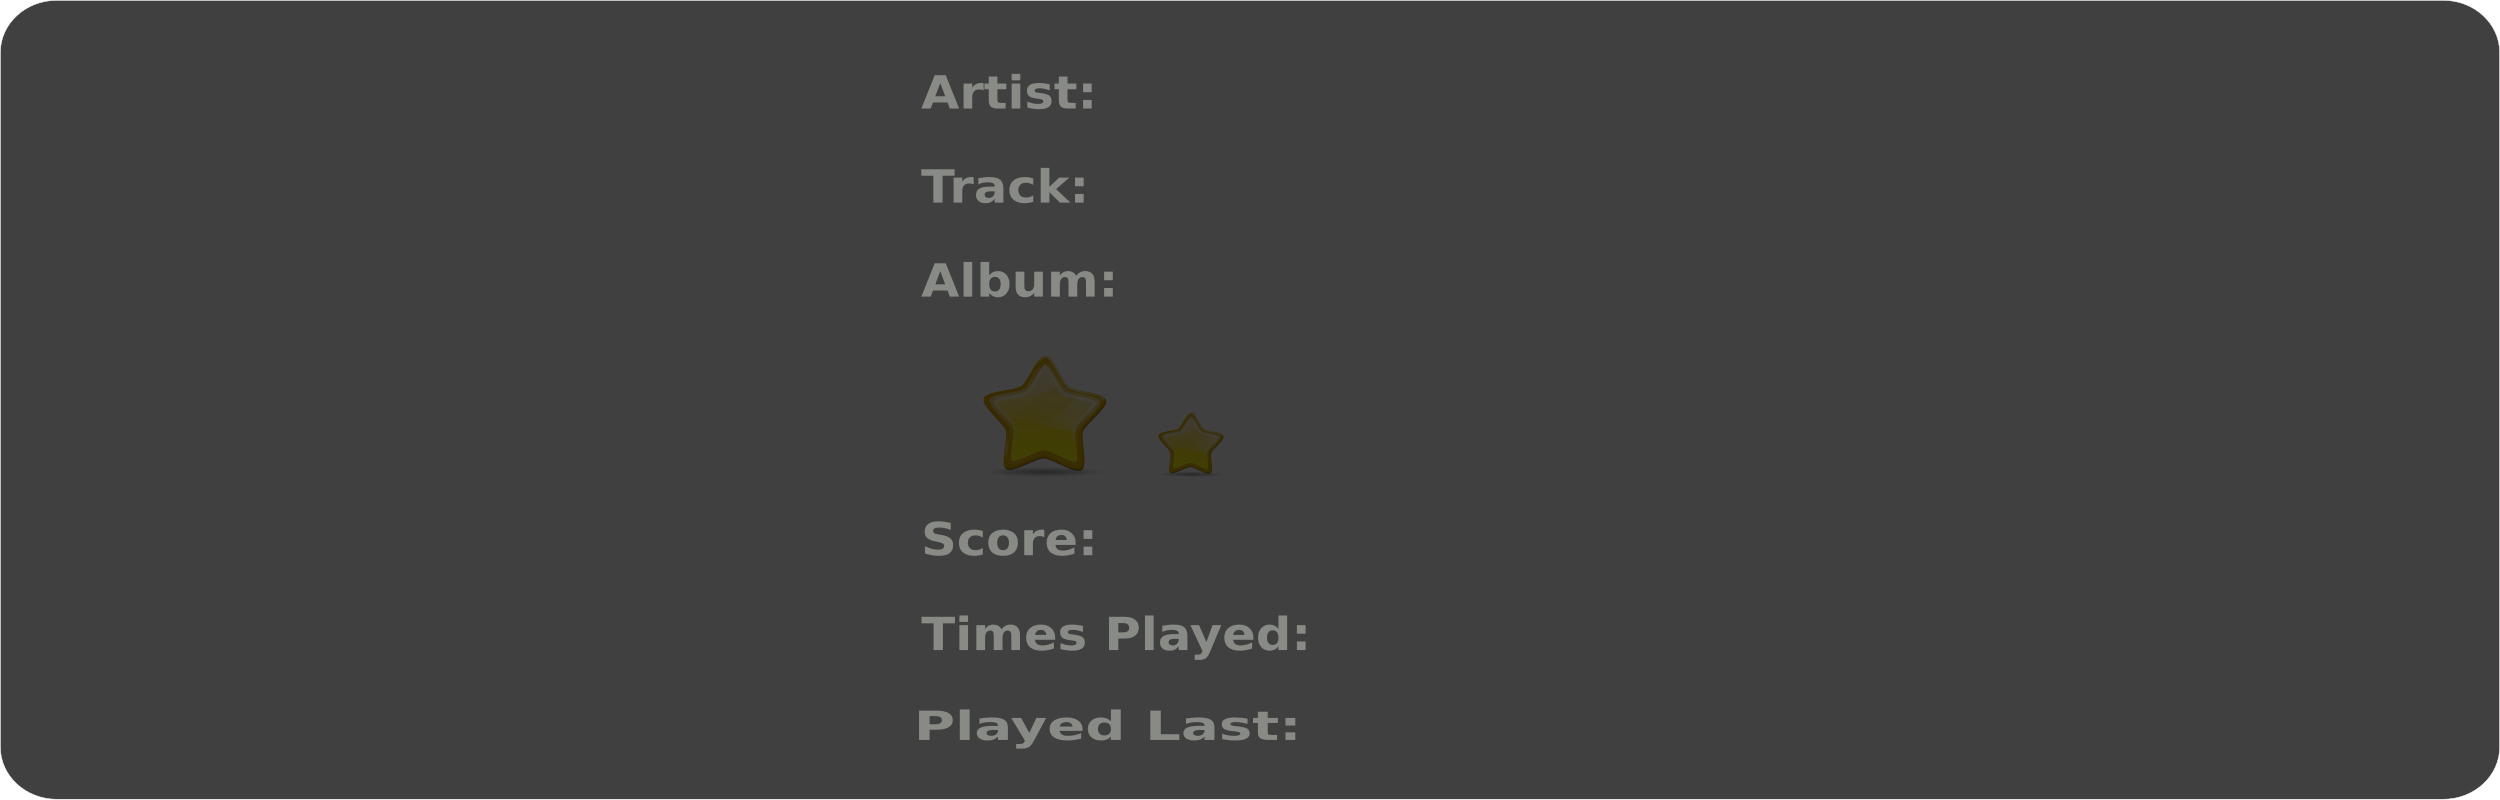
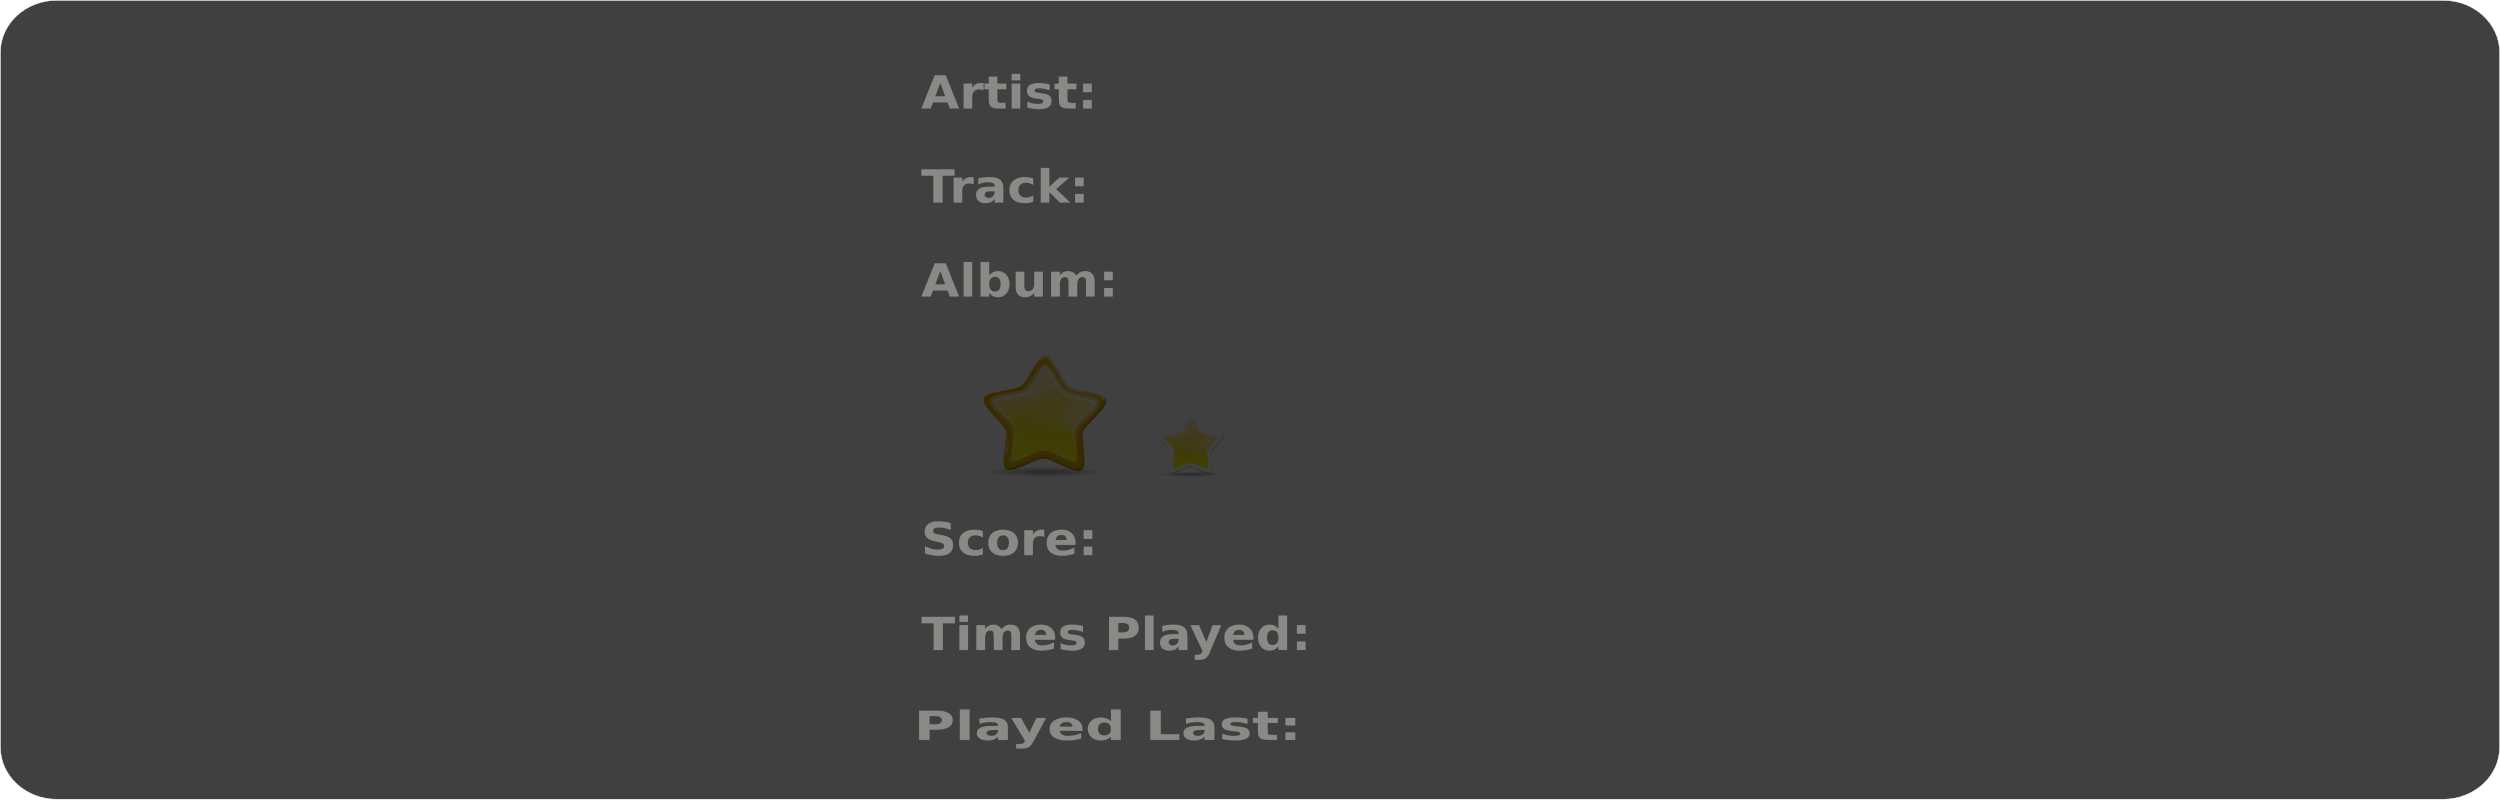
<svg xmlns="http://www.w3.org/2000/svg" xmlns:xlink="http://www.w3.org/1999/xlink" version="1.0" width="506.502" height="161.997" id="svg2581">
  <defs id="defs2583">
    <linearGradient x1="133.571" y1="417.005" x2="137.143" y2="558.434" id="linearGradient14887" xlink:href="#linearGradient9189" gradientUnits="userSpaceOnUse" gradientTransform="matrix(0.9000481,0,0,0.8943323,6.133541,-343.6477)" />
    <radialGradient cx="63.912" cy="115.709" r="63.912" fx="63.975" fy="116.885" id="radialGradient3743" xlink:href="#linearGradient3291" gradientUnits="userSpaceOnUse" gradientTransform="matrix(1,0,0,0.197802,0,92.82166)" />
    <radialGradient cx="23.19" cy="59.379" r="2.108" fx="22.471" fy="59.355" id="radialGradient3716" xlink:href="#linearGradient12948" gradientUnits="userSpaceOnUse" gradientTransform="matrix(1,0,0,0.941176,0,3.492906)" />
    <linearGradient id="linearGradient9189">
      <stop id="stop9191" style="stop-color:#ffffff;stop-opacity:1" offset="0" />
      <stop id="stop9193" style="stop-color:#ffffff;stop-opacity:0" offset="1" />
    </linearGradient>
    <linearGradient x1="133.571" y1="417.005" x2="137.143" y2="558.434" id="linearGradient9195" xlink:href="#linearGradient9189" gradientUnits="userSpaceOnUse" gradientTransform="matrix(1.031263,0,0,1.048521,-1.292247,-24.287)" />
    <linearGradient id="linearGradient1563">
      <stop id="stop1565" style="stop-color:#ffffff;stop-opacity:1" offset="0" />
      <stop id="stop1567" style="stop-color:#ffffff;stop-opacity:0" offset="1" />
    </linearGradient>
    <linearGradient id="linearGradient12948">
      <stop id="stop12950" style="stop-color:#ffffff;stop-opacity:1" offset="0" />
      <stop id="stop12952" style="stop-color:#c0c0c0;stop-opacity:0" offset="1" />
    </linearGradient>
    <linearGradient id="linearGradient3638">
      <stop id="stop3640" style="stop-color:#ffffff;stop-opacity:0" offset="0" />
      <stop id="stop3661" style="stop-color:#ffffff;stop-opacity:1" offset="0.069" />
      <stop id="stop3659" style="stop-color:#ffffff;stop-opacity:1" offset="0.5" />
      <stop id="stop3642" style="stop-color:#ffffff;stop-opacity:0" offset="1" />
    </linearGradient>
    <linearGradient id="linearGradient3273">
      <stop id="stop3275" style="stop-color:#ffffff;stop-opacity:0.55" offset="0" />
      <stop id="stop3277" style="stop-color:#ffffff;stop-opacity:0" offset="1" />
    </linearGradient>
    <linearGradient id="linearGradient3290">
      <stop id="stop3292" style="stop-color:#ffff00;stop-opacity:1" offset="0" />
      <stop id="stop3294" style="stop-color:#ffb66d;stop-opacity:1" offset="1" />
    </linearGradient>
    <linearGradient id="linearGradient3078">
      <stop id="stop3080" style="stop-color:#ffffff;stop-opacity:1" offset="0" />
      <stop id="stop3082" style="stop-color:#c0c0c0;stop-opacity:0" offset="1" />
    </linearGradient>
    <linearGradient id="linearGradient3291">
      <stop id="stop3293" style="stop-color:#000000;stop-opacity:1" offset="0" />
      <stop id="stop3295" style="stop-color:#000000;stop-opacity:0" offset="1" />
    </linearGradient>
    <linearGradient id="linearGradient3069">
      <stop id="stop3071" style="stop-color:#ffffff;stop-opacity:0.55" offset="0" />
      <stop id="stop3073" style="stop-color:#ffffff;stop-opacity:0" offset="1" />
    </linearGradient>
    <linearGradient id="linearGradient3063">
      <stop id="stop3065" style="stop-color:#ffffff;stop-opacity:1" offset="0" />
      <stop id="stop3067" style="stop-color:#ffffff;stop-opacity:0" offset="1" />
    </linearGradient>
    <linearGradient id="linearGradient3053">
      <stop id="stop3055" style="stop-color:#ffffff;stop-opacity:0" offset="0" />
      <stop id="stop3057" style="stop-color:#ffffff;stop-opacity:1" offset="0.069" />
      <stop id="stop3059" style="stop-color:#ffffff;stop-opacity:1" offset="0.5" />
      <stop id="stop3061" style="stop-color:#ffffff;stop-opacity:0" offset="1" />
    </linearGradient>
    <linearGradient id="linearGradient3765">
      <stop id="stop3767" style="stop-color:#ffffff;stop-opacity:1" offset="0" />
      <stop id="stop3769" style="stop-color:#ffffff;stop-opacity:0" offset="1" />
    </linearGradient>
    <linearGradient id="linearGradient3041">
      <stop id="stop3043" style="stop-color:#ffff00;stop-opacity:1" offset="0" />
      <stop id="stop3045" style="stop-color:#ffb66d;stop-opacity:1" offset="1" />
    </linearGradient>
    <linearGradient x1="133.571" y1="417.005" x2="137.143" y2="558.434" id="linearGradient2293" xlink:href="#linearGradient9189" gradientUnits="userSpaceOnUse" gradientTransform="matrix(1.031263,0,0,1.048521,-23.29618,-407.8585)" />
    <radialGradient cx="63.912" cy="115.709" r="63.912" fx="63.975" fy="116.885" id="radialGradient2409" xlink:href="#linearGradient3291" gradientUnits="userSpaceOnUse" gradientTransform="matrix(1,0,0,0.197802,0,92.82166)" />
    <radialGradient cx="23.19" cy="59.379" r="2.108" fx="22.471" fy="59.355" id="radialGradient2417" xlink:href="#linearGradient12948" gradientUnits="userSpaceOnUse" gradientTransform="matrix(1,0,0,0.941176,0,3.492906)" />
    <radialGradient cx="23.663" cy="95.899" r="2.794" fx="24.261" fy="96.779" id="radialGradient2435" xlink:href="#linearGradient3765" gradientUnits="userSpaceOnUse" gradientTransform="matrix(0.2995432,2.6141331e-2,-9.8852342e-2,1.132725,238.0804,-0.5301945)" />
    <linearGradient x1="98.292" y1="-44.015" x2="44.243" y2="101.457" id="linearGradient2443" xlink:href="#linearGradient1563" gradientUnits="userSpaceOnUse" gradientTransform="matrix(0.2018293,0,0,0.2018309,230.9128,89.35977)" />
    <linearGradient x1="98.292" y1="-44.015" x2="44.243" y2="101.457" id="linearGradient2446" xlink:href="#linearGradient1563" gradientUnits="userSpaceOnUse" gradientTransform="matrix(0.2018293,0,0,0.2018309,230.9128,89.35977)" />
    <linearGradient x1="98.292" y1="-126.75" x2="44.243" y2="101.457" id="linearGradient2449" xlink:href="#linearGradient1563" gradientUnits="userSpaceOnUse" gradientTransform="matrix(0.2018293,0,0,0.2018309,230.9128,89.35977)" />
    <linearGradient x1="57.287" y1="1.16" x2="144.253" y2="16.877" id="linearGradient2453" xlink:href="#linearGradient3638" gradientUnits="userSpaceOnUse" gradientTransform="matrix(0.2018293,0,0,0.2018309,230.9128,89.35973)" />
    <linearGradient x1="57.287" y1="1.16" x2="144.253" y2="16.877" id="linearGradient2456" xlink:href="#linearGradient3638" gradientUnits="userSpaceOnUse" gradientTransform="matrix(0.2018293,0,0,0.2018309,230.9128,89.35973)" />
    <linearGradient x1="57.287" y1="1.16" x2="144.253" y2="16.877" id="linearGradient2459" xlink:href="#linearGradient3638" gradientUnits="userSpaceOnUse" gradientTransform="matrix(0.2018293,0,0,0.2018309,230.9128,89.35973)" />
    <linearGradient x1="84.635" y1="116.101" x2="89.725" y2="-15.337" id="linearGradient2463" xlink:href="#linearGradient3290" gradientUnits="userSpaceOnUse" gradientTransform="matrix(0.2018293,0,0,0.2018309,230.9128,89.35973)" />
    <linearGradient x1="80.1" y1="44.808" x2="77.715" y2="101.473" id="linearGradient2465" xlink:href="#linearGradient3273" gradientUnits="userSpaceOnUse" gradientTransform="matrix(0.1937485,0,0,0.19375,231.3882,90.02084)" spreadMethod="reflect" />
    <radialGradient cx="23.663" cy="95.899" r="2.794" fx="24.261" fy="96.779" id="radialGradient2486" xlink:href="#linearGradient3765" gradientUnits="userSpaceOnUse" gradientTransform="matrix(0.1593126,1.390321e-2,-5.2574808e-2,0.6024373,271.1753,53.70747)" />
    <linearGradient x1="98.292" y1="-44.015" x2="44.243" y2="101.457" id="linearGradient2494" xlink:href="#linearGradient1563" gradientUnits="userSpaceOnUse" gradientTransform="matrix(0.1073433,0,0,0.1073433,267.3632,101.5152)" />
    <linearGradient x1="98.292" y1="-44.015" x2="44.243" y2="101.457" id="linearGradient2497" xlink:href="#linearGradient1563" gradientUnits="userSpaceOnUse" gradientTransform="matrix(0.1073433,0,0,0.1073433,267.3632,101.5152)" />
    <linearGradient x1="98.292" y1="-126.75" x2="44.243" y2="101.457" id="linearGradient2500" xlink:href="#linearGradient1563" gradientUnits="userSpaceOnUse" gradientTransform="matrix(0.1073433,0,0,0.1073433,267.3632,101.5152)" />
    <linearGradient x1="57.287" y1="1.16" x2="144.253" y2="16.877" id="linearGradient2504" xlink:href="#linearGradient3638" gradientUnits="userSpaceOnUse" gradientTransform="matrix(0.1073433,0,0,0.1073433,267.3632,101.5152)" />
    <linearGradient x1="57.287" y1="1.16" x2="144.253" y2="16.877" id="linearGradient2507" xlink:href="#linearGradient3638" gradientUnits="userSpaceOnUse" gradientTransform="matrix(0.1073433,0,0,0.1073433,267.3632,101.5152)" />
    <linearGradient x1="57.287" y1="1.16" x2="144.253" y2="16.877" id="linearGradient2510" xlink:href="#linearGradient3638" gradientUnits="userSpaceOnUse" gradientTransform="matrix(0.1073433,0,0,0.1073433,267.3632,101.5152)" />
    <linearGradient x1="84.635" y1="116.101" x2="89.725" y2="-15.337" id="linearGradient2514" xlink:href="#linearGradient3290" gradientUnits="userSpaceOnUse" gradientTransform="matrix(0.1073433,0,0,0.1073433,267.3632,101.5152)" />
    <linearGradient x1="80.1" y1="44.808" x2="77.715" y2="101.473" id="linearGradient2516" xlink:href="#linearGradient3273" gradientUnits="userSpaceOnUse" gradientTransform="matrix(0.1030455,0,0,0.1030455,267.616,101.8668)" spreadMethod="reflect" />
    <linearGradient xlink:href="#linearGradient3290" id="linearGradient2341" gradientUnits="userSpaceOnUse" gradientTransform="matrix(0.2018293,0,0,0.2018309,230.9128,89.35973)" x1="84.635" y1="116.101" x2="89.725" y2="-15.337" />
  </defs>
  <g id="half-star" transform="matrix(0.9743404,0,0,0.9525436,-25.93067,-13.21818)">
-     <path style="fill:#e3ad00;fill-opacity:1;fill-rule:nonzero;stroke:none;stroke-width:14.809;stroke-linecap:round;stroke-linejoin:round;stroke-miterlimit:4;stroke-dasharray:none;stroke-dashoffset:4;stroke-opacity:1" id="path3976" transform="matrix(5.488301e-2,2.015499e-2,-2.015499e-2,5.488301e-2,271.8419,106.2472)" d="M 153.094,94.714 C 144.537,107.097 92.616,93.013 78.415,98.002 C 64.213,102.99 32.503,146.447 18.082,142.135 C 3.661,137.823 1.011,84.092 -8.122,72.127 C -17.255,60.162 -68.384,43.434 -68.74,28.385 C -69.095,13.337 -18.813,-5.787 -10.255,-18.17 C -1.698,-30.553 -1.588,-84.349 12.614,-89.338 C 26.815,-94.326 60.542,-52.414 74.963,-48.102 C 89.384,-43.79 140.582,-60.31 149.714,-48.344 C 158.847,-36.379 129.409,8.648 129.764,23.696 C 130.12,38.744 161.651,82.331 153.094,94.714 z " />
    <path style="fill:url(#linearGradient2514);fill-opacity:1;fill-rule:nonzero;stroke:url(#linearGradient2516);stroke-width:0.73;stroke-linecap:round;stroke-linejoin:round;stroke-miterlimit:4;stroke-dasharray:none;stroke-dashoffset:4;stroke-opacity:1" id="path3978" d="M 274.321,102.606 C 274.296,102.623 274.159,102.691 274.002,102.879 C 273.815,103.102 273.604,103.439 273.393,103.795 C 273.183,104.151 272.972,104.531 272.767,104.859 C 272.562,105.187 272.388,105.461 272.116,105.653 C 271.845,105.844 271.524,105.917 271.146,105.999 C 270.768,106.082 270.342,106.152 269.936,106.23 C 269.53,106.309 269.141,106.397 268.869,106.498 C 268.634,106.585 268.526,106.689 268.504,106.705 C 268.504,106.705 268.504,106.708 268.504,106.708 C 268.511,106.729 268.53,106.881 268.665,107.097 C 268.819,107.344 269.075,107.65 269.349,107.961 C 269.623,108.271 269.915,108.586 270.164,108.882 C 270.413,109.178 270.622,109.432 270.721,109.749 C 270.819,110.066 270.789,110.391 270.751,110.777 C 270.713,111.162 270.65,111.588 270.599,111.999 C 270.596,112.025 270.592,112.052 270.589,112.078 C 270.544,112.46 270.512,112.825 270.523,113.097 C 270.533,113.351 270.602,113.488 270.608,113.51 C 270.631,113.51 270.781,113.535 271.028,113.474 C 271.31,113.403 271.679,113.258 272.059,113.094 C 272.438,112.929 272.831,112.746 273.19,112.601 C 273.549,112.456 273.852,112.335 274.184,112.34 C 274.516,112.344 274.815,112.473 275.169,112.628 C 275.524,112.784 275.913,112.979 276.288,113.154 C 276.663,113.33 277.027,113.484 277.307,113.562 C 277.552,113.631 277.704,113.609 277.727,113.611 C 277.733,113.589 277.806,113.454 277.824,113.2 C 277.844,112.91 277.82,112.514 277.781,112.102 C 277.742,111.69 277.687,111.26 277.66,110.874 C 277.633,110.488 277.614,110.163 277.721,109.849 C 277.828,109.535 278.044,109.287 278.301,108.998 C 278.559,108.708 278.861,108.403 279.144,108.101 C 279.426,107.798 279.685,107.497 279.846,107.255 C 279.985,107.047 280.014,106.897 280.023,106.872 C 280.023,106.872 280.022,106.869 280.023,106.869 C 280.001,106.853 279.892,106.747 279.661,106.653 C 279.391,106.544 279.009,106.445 278.605,106.355 C 278.202,106.265 277.777,106.181 277.401,106.088 C 277.026,105.994 276.706,105.915 276.44,105.717 C 276.175,105.518 276.01,105.236 275.814,104.902 C 275.618,104.568 275.418,104.184 275.218,103.822 C 275.018,103.46 274.815,103.12 274.634,102.892 C 274.476,102.692 274.339,102.62 274.321,102.606 z " />
    <path style="opacity:0.381;fill:url(#radialGradient3743);fill-opacity:1;fill-rule:nonzero;stroke:none;stroke-width:0;stroke-linecap:round;stroke-linejoin:round;stroke-miterlimit:4;stroke-dasharray:none;stroke-dashoffset:4;stroke-opacity:1" id="path3980" transform="matrix(-0.1046708,0,0,4.4726404e-2,280.9608,109.5841)" d="M 127.824,115.709 C 127.824,122.691 99.21,128.351 63.912,128.351 C 28.614,128.351 -1.1622574e-08,122.691 3.4646878e-18,115.709 C -1.1622599e-08,108.727 28.614,103.067 63.912,103.067 C 99.21,103.067 127.824,108.727 127.824,115.709 L 127.824,115.709 z " />
    <path style="fill:none;fill-opacity:1;fill-rule:evenodd;stroke:url(#linearGradient2510);stroke-width:0.054;stroke-linecap:butt;stroke-linejoin:miter;stroke-miterlimit:4;stroke-dasharray:none;stroke-opacity:0.581" id="path3982" d="M 273.296,102.668 C 273.43,102.435 273.935,101.661 274.341,101.667 C 275.08,101.678 276.328,104.857 276.911,105.214 C 277.629,105.654 280.236,105.966 280.711,106.342" />
    <path style="fill:none;fill-opacity:1;fill-rule:evenodd;stroke:url(#linearGradient2507);stroke-width:0.107;stroke-linecap:round;stroke-linejoin:round;stroke-miterlimit:4;stroke-dasharray:none;stroke-opacity:0.431" id="path3984" d="M 273.292,102.726 C 273.427,102.492 273.937,101.684 274.343,101.693 C 275.074,101.71 276.302,104.895 276.903,105.241 C 277.633,105.661 280.243,105.999 280.718,106.375" />
    <path style="fill:none;fill-opacity:1;fill-rule:evenodd;stroke:url(#linearGradient2504);stroke-width:0.215;stroke-linecap:round;stroke-linejoin:round;stroke-miterlimit:4;stroke-dasharray:none;stroke-opacity:0.431" id="path3986" d="M 273.289,102.837 C 273.424,102.604 273.956,101.734 274.343,101.746 C 275.015,101.766 276.318,105 276.893,105.293 C 277.643,105.676 280.361,106.097 280.75,106.463" />
    <path style="opacity:0.702;fill:url(#radialGradient3716);fill-opacity:1;fill-rule:nonzero;stroke:none;stroke-width:0.9;stroke-linecap:round;stroke-linejoin:round;stroke-miterlimit:4;stroke-dasharray:none;stroke-dashoffset:4;stroke-opacity:1" id="path3988" transform="matrix(-0.1870925,-0.114158,-5.0507912e-2,0.1335649,287.8823,101.1182)" d="M 25.299,59.379 C 25.299,60.476 24.355,61.364 23.19,61.364 C 22.026,61.364 21.082,60.476 21.082,59.379 C 21.082,58.283 22.026,57.394 23.19,57.394 C 24.355,57.394 25.299,58.283 25.299,59.379 z " />
    <path style="fill:url(#linearGradient2500);fill-opacity:1;fill-rule:nonzero;stroke:none;stroke-width:6.803;stroke-linecap:round;stroke-linejoin:round;stroke-miterlimit:4;stroke-dasharray:none;stroke-dashoffset:4;stroke-opacity:1" id="path3990" d="M 274.32,102.605 C 274.295,102.622 274.159,102.692 274.002,102.881 C 273.815,103.103 273.605,103.44 273.395,103.796 C 273.184,104.153 272.972,104.531 272.767,104.86 C 272.562,105.188 272.388,105.46 272.116,105.651 C 271.845,105.843 271.525,105.917 271.147,106 C 270.769,106.083 270.342,106.153 269.936,106.232 C 269.53,106.31 269.142,106.395 268.869,106.497 C 268.635,106.584 268.526,106.689 268.504,106.705 C 268.504,106.705 268.504,106.708 268.504,106.708 C 268.511,106.729 268.53,106.881 268.665,107.097 C 268.819,107.344 269.075,107.649 269.349,107.959 C 269.555,108.193 269.772,108.431 269.973,108.66 C 272.428,108.918 275.042,109.829 277.641,110.267 C 277.65,110.123 277.675,109.984 277.722,109.848 C 277.829,109.534 278.045,109.288 278.302,108.999 C 278.559,108.71 278.862,108.403 279.144,108.1 C 279.427,107.798 279.684,107.497 279.845,107.255 C 279.984,107.047 280.014,106.897 280.023,106.872 C 280.023,106.872 280.023,106.869 280.023,106.869 C 280.001,106.853 279.892,106.748 279.661,106.654 C 279.391,106.545 279.008,106.446 278.604,106.356 C 278.2,106.266 277.775,106.181 277.4,106.087 C 277.024,105.994 276.706,105.914 276.44,105.715 C 276.175,105.516 276.009,105.237 275.813,104.903 C 275.618,104.569 275.42,104.185 275.219,103.823 C 275.019,103.461 274.816,103.119 274.636,102.891 C 274.478,102.691 274.338,102.62 274.32,102.605 z " />
    <path style="opacity:0.414;fill:url(#linearGradient2497);fill-opacity:1;fill-rule:nonzero;stroke:none;stroke-width:6.803;stroke-linecap:round;stroke-linejoin:round;stroke-miterlimit:4;stroke-dasharray:none;stroke-dashoffset:4;stroke-opacity:1" id="path3992" d="M 274.32,102.605 C 274.295,102.622 274.159,102.692 274.002,102.881 C 273.815,103.103 273.605,103.44 273.395,103.796 C 273.184,104.153 272.972,104.531 272.767,104.86 C 272.562,105.188 272.388,105.46 272.116,105.651 C 271.845,105.843 271.525,105.917 271.147,106 C 270.769,106.083 270.342,106.153 269.936,106.232 C 269.53,106.31 269.142,106.395 268.869,106.497 C 268.635,106.584 268.526,106.689 268.504,106.705 C 268.504,106.705 268.504,106.708 268.504,106.708 C 268.511,106.729 268.53,106.881 268.665,107.097 C 268.819,107.344 269.075,107.649 269.349,107.959 C 269.555,108.193 269.772,108.431 269.973,108.66 C 270.128,108.677 270.283,108.696 270.439,108.717 C 271.907,107.593 273.883,106.151 275.793,104.87 C 275.604,104.544 275.413,104.173 275.219,103.823 C 275.019,103.461 274.816,103.119 274.636,102.891 C 274.478,102.691 274.338,102.62 274.32,102.605 z M 278.027,106.228 C 276.68,107.245 275.499,108.376 274.475,109.576 C 275.525,109.835 276.584,110.089 277.641,110.267 C 277.65,110.123 277.675,109.984 277.722,109.848 C 277.829,109.534 278.045,109.288 278.302,108.999 C 278.559,108.71 278.862,108.403 279.144,108.1 C 279.427,107.798 279.684,107.497 279.845,107.255 C 279.984,107.047 280.014,106.897 280.023,106.872 C 280.023,106.872 280.023,106.869 280.023,106.869 C 280.001,106.853 279.892,106.748 279.661,106.654 C 279.391,106.545 279.008,106.446 278.604,106.356 C 278.414,106.313 278.219,106.27 278.027,106.228 z " />
    <path style="opacity:0.348;fill:url(#linearGradient2494);fill-opacity:1;fill-rule:nonzero;stroke:none;stroke-width:6.803;stroke-linecap:round;stroke-linejoin:round;stroke-miterlimit:4;stroke-dasharray:none;stroke-dashoffset:4;stroke-opacity:1" id="path3994" d="M 274.32,102.605 C 274.295,102.622 274.159,102.692 274.002,102.881 C 273.815,103.103 273.605,103.44 273.395,103.796 C 273.184,104.153 272.972,104.531 272.767,104.86 C 272.562,105.188 272.388,105.46 272.116,105.651 C 271.845,105.843 271.525,105.917 271.147,106 C 270.769,106.083 270.342,106.153 269.936,106.232 C 269.53,106.31 269.142,106.395 268.869,106.497 C 268.635,106.584 268.526,106.689 268.504,106.705 C 268.504,106.705 268.504,106.708 268.504,106.708 C 268.511,106.729 268.53,106.881 268.665,107.097 C 268.819,107.344 273.883,106.151 275.793,104.87 C 275.604,104.544 275.413,104.173 275.219,103.823 C 275.019,103.461 274.816,103.119 274.636,102.891 C 274.478,102.691 274.338,102.62 274.32,102.605 z M 278.027,106.228 C 274.713,108.76 276.584,110.089 277.641,110.267 C 277.65,110.123 277.675,109.984 277.722,109.848 C 277.829,109.534 278.045,109.288 278.302,108.999 C 278.559,108.71 278.862,108.403 279.144,108.1 C 279.427,107.798 279.684,107.497 279.845,107.255 C 279.984,107.047 280.014,106.897 280.023,106.872 C 280.023,106.872 280.023,106.869 280.023,106.869 C 280.001,106.853 279.892,106.748 279.661,106.654 C 279.391,106.545 279.008,106.446 278.604,106.356 C 278.414,106.313 278.219,106.27 278.027,106.228 z " />
    <path style="opacity:0.17;fill:#2e3436;fill-opacity:1;fill-rule:nonzero;stroke:none;stroke-width:14.809;stroke-linecap:round;stroke-linejoin:round;stroke-miterlimit:4;stroke-dasharray:none;stroke-dashoffset:4;stroke-opacity:1" id="path4002" d="M 280.922,106.447 C 281.058,107.313 278.64,109.125 278.363,109.939 C 278.079,110.772 278.931,113.8 278.212,114.307 C 277.492,114.814 274.925,112.998 274.045,112.985 C 273.166,112.973 270.55,114.717 269.846,114.189 C 269.812,114.164 269.785,114.131 269.758,114.095 C 269.801,114.236 269.862,114.346 269.953,114.414 C 270.658,114.941 273.273,113.197 274.153,113.21 C 275.033,113.222 277.6,115.042 278.319,114.535 C 279.038,114.028 278.186,111 278.47,110.167 C 278.754,109.334 281.276,107.456 281.016,106.615 C 280.998,106.556 280.967,106.499 280.922,106.447 z M 267.524,106.866 C 267.855,107.724 269.361,109.041 269.815,109.815 C 269.606,109.154 268.05,107.814 267.524,106.866 z " />
    <path style="opacity:0.17;fill:#2e3436;fill-opacity:1;fill-rule:nonzero;stroke:none;stroke-width:14.809;stroke-linecap:round;stroke-linejoin:round;stroke-miterlimit:4;stroke-dasharray:none;stroke-dashoffset:4;stroke-opacity:1" id="path4004" d="M 281.009,106.601 C 281.079,107.48 278.72,109.256 278.447,110.06 C 278.163,110.893 279.015,113.92 278.296,114.427 C 277.576,114.935 275.013,113.115 274.133,113.102 C 273.253,113.09 270.634,114.837 269.93,114.31 C 269.823,114.23 269.756,114.091 269.715,113.914 C 269.752,114.145 269.825,114.322 269.953,114.417 C 270.658,114.945 273.273,113.197 274.153,113.21 C 275.033,113.222 277.6,115.042 278.319,114.535 C 279.038,114.028 278.186,111 278.47,110.167 C 278.754,109.334 281.276,107.456 281.016,106.615 C 281.015,106.61 281.011,106.606 281.009,106.601 z M 267.464,106.642 C 267.576,107.559 269.687,109.272 269.926,110.047 C 269.929,110.056 269.93,110.067 269.933,110.077 C 269.926,110.026 269.915,109.98 269.903,109.939 C 269.672,109.195 267.713,107.58 267.464,106.642 z " />
    <path style="opacity:0.553;fill:url(#radialGradient2486);fill-opacity:1;fill-rule:evenodd;stroke:none;stroke-width:1px;stroke-linecap:butt;stroke-linejoin:miter;stroke-opacity:1" id="path4006" d="M 270.056,110.126 C 270.104,111.256 269.731,112.889 269.75,113.48 L 270.007,113.505 C 270.219,112.431 270.371,111.338 270.387,110.2 L 270.056,110.126 z " />
    <path style="opacity:0.62;fill:#2e3436;fill-opacity:1;fill-rule:nonzero;stroke:none;stroke-width:14.809;stroke-linecap:round;stroke-linejoin:round;stroke-miterlimit:4;stroke-dasharray:none;stroke-dashoffset:4;stroke-opacity:1" id="path4008" d="M 267.459,106.568 C 267.459,107.464 269.682,109.251 269.928,110.047 C 269.953,110.125 269.966,110.222 269.972,110.335 C 269.967,110.21 269.955,110.099 269.928,110.013 C 269.685,109.227 267.508,107.473 267.459,106.568 z M 281.035,106.752 C 280.971,107.655 278.738,109.353 278.472,110.134 C 278.434,110.244 278.416,110.396 278.412,110.573 C 278.417,110.41 278.437,110.271 278.472,110.167 C 278.741,109.377 281.025,107.645 281.035,106.752 z M 274.155,113.176 C 273.275,113.164 270.66,114.911 269.955,114.384 C 269.801,114.269 269.723,114.033 269.697,113.73 C 269.721,114.049 269.795,114.298 269.955,114.417 C 270.66,114.945 273.275,113.197 274.155,113.21 C 275.035,113.222 277.602,115.042 278.321,114.535 C 278.506,114.404 278.583,114.107 278.606,113.723 C 278.581,114.091 278.501,114.374 278.321,114.501 C 277.602,115.008 275.035,113.189 274.155,113.176 z " />
  </g>
  <g id="star" transform="matrix(0.9743404,0,0,0.9525436,-25.93067,-13.21818)">
    <path style="fill:#e3ad00;fill-opacity:1;fill-rule:nonzero;stroke:none;stroke-width:14.809;stroke-linecap:round;stroke-linejoin:round;stroke-miterlimit:4;stroke-dasharray:none;stroke-dashoffset:4;stroke-opacity:1" id="path4234" transform="matrix(0.1031923,3.789616e-2,-3.7895868e-2,0.1031931,239.3338,98.25699)" d="M 153.094,94.714 C 144.537,107.097 92.616,93.013 78.415,98.002 C 64.213,102.99 32.503,146.447 18.082,142.135 C 3.661,137.823 1.011,84.092 -8.122,72.127 C -17.255,60.162 -68.384,43.434 -68.74,28.385 C -69.095,13.337 -18.813,-5.787 -10.255,-18.17 C -1.698,-30.553 -1.588,-84.349 12.614,-89.338 C 26.815,-94.326 60.542,-52.414 74.963,-48.102 C 89.384,-43.79 140.582,-60.31 149.714,-48.344 C 158.847,-36.379 129.409,8.648 129.764,23.696 C 130.12,38.744 161.651,82.331 153.094,94.714 z " />
    <path style="fill:url(#linearGradient2341);fill-opacity:1;fill-rule:nonzero;stroke:url(#linearGradient2465);stroke-width:1.373;stroke-linecap:round;stroke-linejoin:round;stroke-miterlimit:4;stroke-dasharray:none;stroke-dashoffset:4;stroke-opacity:1" id="path4236" d="M 243.995,91.41 C 243.947,91.442 243.691,91.571 243.395,91.925 C 243.043,92.344 242.647,92.976 242.251,93.646 C 241.855,94.316 241.459,95.03 241.073,95.647 C 240.688,96.264 240.36,96.78 239.85,97.139 C 239.34,97.499 238.737,97.635 238.026,97.791 C 237.315,97.947 236.514,98.078 235.75,98.225 C 234.987,98.373 234.256,98.538 233.744,98.729 C 233.303,98.892 233.098,99.088 233.057,99.117 C 233.058,99.118 233.057,99.123 233.057,99.123 C 233.072,99.163 233.107,99.449 233.36,99.855 C 233.65,100.319 234.132,100.895 234.647,101.479 C 235.162,102.062 235.711,102.654 236.179,103.211 C 236.647,103.768 237.041,104.244 237.225,104.841 C 237.41,105.437 237.354,106.049 237.283,106.773 C 237.211,107.497 237.092,108.299 236.997,109.072 C 236.991,109.121 236.985,109.171 236.979,109.22 C 236.893,109.939 236.833,110.624 236.854,111.136 C 236.874,111.614 237.003,111.872 237.014,111.913 C 237.056,111.912 237.339,111.96 237.803,111.845 C 238.334,111.712 239.027,111.439 239.741,111.13 C 240.455,110.821 241.193,110.477 241.868,110.204 C 242.543,109.931 243.114,109.703 243.738,109.712 C 244.362,109.721 244.923,109.963 245.59,110.255 C 246.257,110.547 246.989,110.915 247.694,111.244 C 248.399,111.574 249.083,111.863 249.609,112.01 C 250.07,112.139 250.356,112.1 250.398,112.102 C 250.411,112.061 250.548,111.807 250.581,111.33 C 250.62,110.784 250.575,110.041 250.501,109.266 C 250.428,108.491 250.324,107.682 250.273,106.956 C 250.222,106.23 250.186,105.62 250.387,105.029 C 250.588,104.439 250.996,103.972 251.479,103.428 C 251.963,102.885 252.532,102.31 253.063,101.742 C 253.594,101.173 254.081,100.608 254.384,100.152 C 254.644,99.761 254.698,99.479 254.715,99.432 C 254.715,99.431 254.715,99.427 254.715,99.426 C 254.675,99.396 254.471,99.196 254.035,99.02 C 253.528,98.815 252.81,98.629 252.051,98.46 C 251.292,98.29 250.493,98.133 249.787,97.957 C 249.081,97.781 248.48,97.633 247.98,97.259 C 247.48,96.885 247.17,96.355 246.802,95.727 C 246.434,95.099 246.058,94.378 245.682,93.697 C 245.305,93.016 244.923,92.377 244.584,91.948 C 244.287,91.572 244.028,91.437 243.995,91.41 z " />
    <path style="opacity:0.381;fill:url(#radialGradient2409);fill-opacity:1;fill-rule:nonzero;stroke:none;stroke-width:0;stroke-linecap:round;stroke-linejoin:round;stroke-miterlimit:4;stroke-dasharray:none;stroke-dashoffset:4;stroke-opacity:1" id="path4238" transform="matrix(-0.1968044,0,0,8.4096244e-2,256.4794,104.5311)" d="M 127.824,115.709 C 127.824,122.691 99.21,128.351 63.912,128.351 C 28.614,128.351 -1.1622574e-08,122.691 3.4646878e-18,115.709 C -1.1622599e-08,108.727 28.614,103.067 63.912,103.067 C 99.21,103.067 127.824,108.727 127.824,115.709 L 127.824,115.709 z " />
    <path style="fill:none;fill-opacity:1;fill-rule:evenodd;stroke:url(#linearGradient2459);stroke-width:0.102;stroke-linecap:butt;stroke-linejoin:miter;stroke-miterlimit:4;stroke-dasharray:none;stroke-opacity:0.581" id="path4240" d="M 242.067,91.527 C 242.32,91.089 243.269,89.634 244.033,89.645 C 245.422,89.666 247.768,95.643 248.865,96.315 C 250.215,97.142 255.117,97.728 256.009,98.436" />
    <path style="fill:none;fill-opacity:1;fill-rule:evenodd;stroke:url(#linearGradient2456);stroke-width:0.202;stroke-linecap:round;stroke-linejoin:round;stroke-miterlimit:4;stroke-dasharray:none;stroke-opacity:0.431" id="path4242" d="M 242.061,91.635 C 242.314,91.197 243.272,89.677 244.037,89.694 C 245.41,89.725 247.719,95.714 248.849,96.364 C 250.222,97.154 255.13,97.789 256.022,98.497" />
    <path style="fill:none;fill-opacity:1;fill-rule:evenodd;stroke:url(#linearGradient2453);stroke-width:0.404;stroke-linecap:round;stroke-linejoin:round;stroke-miterlimit:4;stroke-dasharray:none;stroke-opacity:0.431" id="path4244" d="M 242.055,91.845 C 242.308,91.407 243.309,89.771 244.037,89.793 C 245.3,89.832 247.75,95.911 248.831,96.463 C 250.241,97.183 255.352,97.974 256.083,98.663" />
    <path style="opacity:0.702;fill:url(#radialGradient2417);fill-opacity:1;fill-rule:nonzero;stroke:none;stroke-width:0.9;stroke-linecap:round;stroke-linejoin:round;stroke-miterlimit:4;stroke-dasharray:none;stroke-dashoffset:4;stroke-opacity:1" id="path4246" transform="matrix(-0.3517755,-0.2146441,-9.4966118e-2,0.2511337,269.4933,88.61314)" d="M 25.299,59.379 C 25.299,60.476 24.355,61.364 23.19,61.364 C 22.026,61.364 21.082,60.476 21.082,59.379 C 21.082,58.283 22.026,57.394 23.19,57.394 C 24.355,57.394 25.299,58.283 25.299,59.379 z " />
    <path style="fill:url(#linearGradient2449);fill-opacity:1;fill-rule:nonzero;stroke:none;stroke-width:6.803;stroke-linecap:round;stroke-linejoin:round;stroke-miterlimit:4;stroke-dasharray:none;stroke-dashoffset:4;stroke-opacity:1" id="path4248" d="M 243.994,91.41 C 243.946,91.442 243.691,91.573 243.395,91.927 C 243.043,92.346 242.649,92.979 242.253,93.649 C 241.857,94.318 241.459,95.031 241.074,95.648 C 240.688,96.265 240.36,96.777 239.85,97.137 C 239.34,97.496 238.738,97.637 238.027,97.792 C 237.316,97.948 236.514,98.08 235.75,98.228 C 234.987,98.376 234.257,98.536 233.745,98.726 C 233.304,98.89 233.098,99.088 233.057,99.117 C 233.057,99.118 233.057,99.123 233.057,99.123 C 233.072,99.163 233.106,99.449 233.36,99.855 C 233.65,100.319 234.132,100.892 234.647,101.476 C 235.035,101.916 235.442,102.363 235.82,102.794 C 240.437,103.28 245.35,104.992 250.238,105.815 C 250.254,105.544 250.302,105.283 250.389,105.027 C 250.591,104.436 250.997,103.975 251.481,103.431 C 251.964,102.887 252.533,102.309 253.064,101.741 C 253.595,101.172 254.079,100.607 254.382,100.151 C 254.642,99.76 254.699,99.48 254.716,99.432 C 254.716,99.432 254.716,99.427 254.716,99.426 C 254.675,99.396 254.471,99.198 254.035,99.022 C 253.528,98.818 252.807,98.631 252.048,98.461 C 251.289,98.292 250.49,98.132 249.784,97.956 C 249.078,97.781 248.48,97.63 247.98,97.256 C 247.48,96.882 247.168,96.358 246.801,95.73 C 246.433,95.102 246.061,94.38 245.684,93.699 C 245.307,93.018 244.926,92.375 244.587,91.946 C 244.29,91.57 244.027,91.437 243.994,91.41 z " />
    <path style="opacity:0.414;fill:url(#linearGradient2446);fill-opacity:1;fill-rule:nonzero;stroke:none;stroke-width:6.803;stroke-linecap:round;stroke-linejoin:round;stroke-miterlimit:4;stroke-dasharray:none;stroke-dashoffset:4;stroke-opacity:1" id="path4250" d="M 243.994,91.41 C 243.946,91.442 243.691,91.573 243.395,91.927 C 243.043,92.346 242.649,92.979 242.253,93.649 C 241.857,94.318 241.459,95.031 241.074,95.648 C 240.688,96.265 240.36,96.777 239.85,97.137 C 239.34,97.496 238.738,97.637 238.027,97.792 C 237.316,97.948 236.514,98.08 235.75,98.228 C 234.987,98.376 234.257,98.536 233.745,98.726 C 233.304,98.89 233.098,99.088 233.057,99.117 C 233.057,99.118 233.057,99.123 233.057,99.123 C 233.072,99.163 233.106,99.449 233.36,99.855 C 233.65,100.319 234.132,100.892 234.647,101.476 C 235.035,101.916 235.442,102.363 235.82,102.794 C 236.11,102.825 236.404,102.862 236.696,102.901 C 239.456,100.788 243.171,98.077 246.763,95.667 C 246.408,95.055 246.048,94.356 245.684,93.699 C 245.307,93.018 244.926,92.375 244.587,91.946 C 244.29,91.57 244.027,91.437 243.994,91.41 z M 250.963,98.221 C 248.431,100.134 246.21,102.26 244.284,104.516 C 246.258,105.003 248.25,105.48 250.238,105.815 C 250.254,105.544 250.302,105.283 250.389,105.027 C 250.591,104.436 250.997,103.975 251.481,103.431 C 251.964,102.887 252.533,102.309 253.064,101.741 C 253.595,101.172 254.079,100.607 254.382,100.151 C 254.642,99.76 254.699,99.48 254.716,99.432 C 254.716,99.432 254.716,99.427 254.716,99.426 C 254.675,99.396 254.471,99.198 254.035,99.022 C 253.528,98.818 252.807,98.631 252.048,98.461 C 251.691,98.381 251.324,98.299 250.963,98.221 z " />
    <path style="opacity:0.348;fill:url(#linearGradient2443);fill-opacity:1;fill-rule:nonzero;stroke:none;stroke-width:6.803;stroke-linecap:round;stroke-linejoin:round;stroke-miterlimit:4;stroke-dasharray:none;stroke-dashoffset:4;stroke-opacity:1" id="path4252" d="M 243.994,91.41 C 243.946,91.442 243.691,91.573 243.395,91.927 C 243.043,92.346 242.649,92.979 242.253,93.649 C 241.857,94.318 241.459,95.031 241.074,95.648 C 240.688,96.265 240.36,96.777 239.85,97.137 C 239.34,97.496 238.738,97.637 238.027,97.792 C 237.316,97.948 236.514,98.08 235.75,98.228 C 234.987,98.376 234.257,98.536 233.745,98.726 C 233.304,98.89 233.098,99.088 233.057,99.117 C 233.057,99.118 233.057,99.123 233.057,99.123 C 233.072,99.163 233.106,99.449 233.36,99.855 C 233.65,100.319 243.171,98.077 246.763,95.667 C 246.408,95.055 246.048,94.356 245.684,93.699 C 245.307,93.018 244.926,92.375 244.587,91.946 C 244.29,91.57 244.027,91.437 243.994,91.41 z M 250.963,98.221 C 244.732,102.981 248.25,105.48 250.238,105.815 C 250.254,105.544 250.302,105.283 250.389,105.027 C 250.591,104.436 250.997,103.975 251.481,103.431 C 251.964,102.887 252.533,102.309 253.064,101.741 C 253.595,101.172 254.079,100.607 254.382,100.151 C 254.642,99.76 254.699,99.48 254.716,99.432 C 254.716,99.432 254.716,99.427 254.716,99.426 C 254.675,99.396 254.471,99.198 254.035,99.022 C 253.528,98.818 252.807,98.631 252.048,98.461 C 251.691,98.381 251.324,98.299 250.963,98.221 z " />
    <path style="opacity:0.17;fill:#2e3436;fill-opacity:1;fill-rule:nonzero;stroke:none;stroke-width:14.809;stroke-linecap:round;stroke-linejoin:round;stroke-miterlimit:4;stroke-dasharray:none;stroke-dashoffset:4;stroke-opacity:1" id="path4260" d="M 256.407,98.633 C 256.662,100.262 252.116,103.667 251.594,105.199 C 251.061,106.765 252.663,112.457 251.31,113.411 C 249.958,114.364 245.132,110.949 243.477,110.926 C 241.822,110.902 236.905,114.181 235.58,113.19 C 235.518,113.143 235.466,113.08 235.416,113.013 C 235.496,113.277 235.611,113.485 235.782,113.613 C 237.107,114.604 242.024,111.325 243.679,111.348 C 245.333,111.372 250.16,114.793 251.512,113.84 C 252.865,112.886 251.263,107.194 251.796,105.628 C 252.33,104.061 257.072,100.529 256.583,98.948 C 256.549,98.838 256.49,98.731 256.407,98.633 z M 231.216,99.421 C 231.838,101.033 234.67,103.51 235.524,104.965 C 235.13,103.722 232.204,101.204 231.216,99.421 z " />
    <path style="opacity:0.17;fill:#2e3436;fill-opacity:1;fill-rule:nonzero;stroke:none;stroke-width:14.809;stroke-linecap:round;stroke-linejoin:round;stroke-miterlimit:4;stroke-dasharray:none;stroke-dashoffset:4;stroke-opacity:1" id="path4262" d="M 256.571,98.923 C 256.702,100.575 252.267,103.914 251.752,105.426 C 251.218,106.992 252.821,112.684 251.468,113.638 C 250.116,114.591 245.296,111.17 243.641,111.146 C 241.986,111.123 237.063,114.409 235.738,113.417 C 235.538,113.267 235.412,113.006 235.334,112.673 C 235.404,113.106 235.542,113.439 235.782,113.619 C 237.107,114.61 242.024,111.325 243.679,111.348 C 245.333,111.372 250.16,114.793 251.512,113.84 C 252.865,112.886 251.263,107.194 251.796,105.628 C 252.33,104.061 257.072,100.529 256.583,98.948 C 256.581,98.939 256.574,98.932 256.571,98.923 z M 231.102,98.999 C 231.313,100.723 235.282,103.945 235.732,105.401 C 235.737,105.418 235.739,105.439 235.744,105.457 C 235.731,105.363 235.711,105.275 235.688,105.199 C 235.255,103.799 231.57,100.762 231.102,98.999 z " />
    <path style="opacity:0.553;fill:url(#radialGradient2435);fill-opacity:1;fill-rule:evenodd;stroke:none;stroke-width:1px;stroke-linecap:butt;stroke-linejoin:miter;stroke-opacity:1" id="path4264" d="M 235.976,105.55 C 236.066,107.675 235.364,110.744 235.401,111.857 L 235.884,111.903 C 236.281,109.884 236.568,107.829 236.598,105.688 L 235.976,105.55 z " />
    <path style="opacity:0.62;fill:#2e3436;fill-opacity:1;fill-rule:nonzero;stroke:none;stroke-width:14.809;stroke-linecap:round;stroke-linejoin:round;stroke-miterlimit:4;stroke-dasharray:none;stroke-dashoffset:4;stroke-opacity:1" id="path4266" d="M 231.094,98.86 C 231.093,100.545 235.273,103.905 235.736,105.401 C 235.781,105.549 235.807,105.731 235.818,105.943 C 235.809,105.707 235.785,105.498 235.736,105.338 C 235.278,103.859 231.185,100.563 231.094,98.86 z M 256.619,99.207 C 256.498,100.903 252.3,104.096 251.8,105.565 C 251.729,105.773 251.694,106.058 251.686,106.391 C 251.696,106.083 251.733,105.823 251.8,105.628 C 252.306,104.141 256.6,100.886 256.619,99.207 z M 243.683,111.285 C 242.028,111.262 237.111,114.547 235.786,113.556 C 235.496,113.339 235.351,112.897 235.3,112.326 C 235.346,112.927 235.486,113.394 235.786,113.619 C 237.111,114.61 242.028,111.325 243.683,111.348 C 245.337,111.372 250.164,114.793 251.516,113.84 C 251.864,113.594 252.009,113.035 252.052,112.313 C 252.004,113.006 251.854,113.538 251.516,113.777 C 250.164,114.73 245.337,111.309 243.683,111.285 z " />
  </g>
  <g id="background">
    <g id="g2493">
      <g id="g5316" transform="matrix(0.9743404,0,0,0.9525436,-32.5739,-22.59866)">
        <rect style="opacity:0.75;fill:#000000;fill-opacity:1;fill-rule:evenodd;stroke:#fff9f9;stroke-width:0.114;stroke-miterlimit:4;stroke-dasharray:none;stroke-dashoffset:0;stroke-opacity:1" id="rect8365" y="23.79" x="33.496" ry="11.107" rx="11.732" height="169.937" width="519.713" />
        <text style="font-size:10px;font-style:normal;font-variant:normal;font-weight:bold;font-stretch:normal;text-align:start;line-height:125%;writing-mode:lr-tb;text-anchor:start;fill:#888a85;fill-opacity:1;stroke:none;stroke-width:1px;stroke-linecap:butt;stroke-linejoin:miter;stroke-opacity:1;font-family:Bitstream Vera Sans" xml:space="preserve" id="text4314" transform="scale(1.029019,0.9717994)" y="145.931" x="218.619">
          <tspan id="tspan4316" y="145.931" x="218.619">Score: </tspan>
        </text>
        <text style="font-size:10px;font-style:normal;font-variant:normal;font-weight:bold;font-stretch:normal;text-align:start;line-height:125%;writing-mode:lr-tb;text-anchor:start;fill:#888a85;fill-opacity:1;stroke:none;stroke-width:1px;stroke-linecap:butt;stroke-linejoin:miter;stroke-opacity:1;font-family:Bitstream Vera Sans" xml:space="preserve" id="text5426" transform="scale(1.03204,0.9689547)" y="167.18" x="218.026">
          <tspan id="tspan5436" y="167.18" x="218.026">Times Played: </tspan>
        </text>
        <text style="font-size:10px;font-style:normal;font-variant:normal;font-weight:bold;font-stretch:normal;text-align:start;line-height:125%;writing-mode:lr-tb;text-anchor:start;fill:#888a85;fill-opacity:1;stroke:none;stroke-width:1px;stroke-linecap:butt;stroke-linejoin:miter;stroke-opacity:1;font-family:Bitstream Vera Sans" xml:space="preserve" id="text5430" transform="scale(1.16868,0.8556665)" y="211.653" x="191.207">
          <tspan id="tspan5434" y="211.653" x="191.207">Played Last: </tspan>
        </text>
        <text style="font-size:10px;font-style:normal;font-variant:normal;font-weight:bold;font-stretch:normal;text-align:start;line-height:125%;writing-mode:lr-tb;text-anchor:start;fill:#888a85;fill-opacity:1;stroke:none;stroke-width:1px;stroke-linecap:butt;stroke-linejoin:miter;stroke-opacity:1;font-family:Bitstream Vera Sans" xml:space="preserve" id="text5438" transform="scale(1.029019,0.9717994)" y="48.174" x="218.619">
          <tspan id="tspan5450" y="48.174" x="218.619">Artist: </tspan>
        </text>
        <text style="font-size:10px;font-style:normal;font-variant:normal;font-weight:bold;font-stretch:normal;text-align:start;line-height:125%;writing-mode:lr-tb;text-anchor:start;fill:#888a85;fill-opacity:1;stroke:none;stroke-width:1px;stroke-linecap:butt;stroke-linejoin:miter;stroke-opacity:1;font-family:Bitstream Vera Sans" xml:space="preserve" id="text5442" transform="scale(1.029019,0.9717994)" y="68.754" x="218.619">
          <tspan id="tspan5452" y="68.754" x="218.619">Track: </tspan>
        </text>
        <text style="font-size:10px;font-style:normal;font-variant:normal;font-weight:bold;font-stretch:normal;text-align:start;line-height:125%;writing-mode:lr-tb;text-anchor:start;fill:#888a85;fill-opacity:1;stroke:none;stroke-width:1px;stroke-linecap:butt;stroke-linejoin:miter;stroke-opacity:1;font-family:Bitstream Vera Sans" xml:space="preserve" id="text5446" transform="scale(1.029019,0.9717994)" y="89.335" x="218.619">
          <tspan id="tspan5454" y="89.335" x="218.619">Album: </tspan>
        </text>
      </g>
      <rect style="opacity:0;fill:#000000;fill-opacity:1;fill-rule:evenodd;stroke:none;stroke-width:1;stroke-miterlimit:4;stroke-dasharray:none;stroke-dashoffset:0;stroke-opacity:1" id="track" y="32.722" x="224.1" height="8.846" width="277.687" />
      <rect style="opacity:0;fill:#000000;fill-opacity:1;fill-rule:evenodd;stroke:none;stroke-width:1;stroke-miterlimit:4;stroke-dasharray:none;stroke-dashoffset:0;stroke-opacity:1" id="artist" y="13.671" x="224.1" height="8.846" width="277.687" />
      <rect style="opacity:0;fill:#000000;fill-opacity:1;fill-rule:evenodd;stroke:none;stroke-width:1;stroke-miterlimit:4;stroke-dasharray:none;stroke-dashoffset:0;stroke-opacity:1" id="album" y="52.452" x="228.972" height="8.846" width="272.815" />
      <rect style="opacity:0;fill:#000000;fill-opacity:1;fill-rule:evenodd;stroke:none;stroke-width:1;stroke-miterlimit:4;stroke-dasharray:none;stroke-dashoffset:0;stroke-opacity:1" id="numplayed" y="123.893" x="267.945" height="8.846" width="233.842" />
      <rect style="opacity:0;fill:#000000;fill-opacity:1;fill-rule:evenodd;stroke:none;stroke-width:1;stroke-miterlimit:4;stroke-dasharray:none;stroke-dashoffset:0;stroke-opacity:1" id="score" y="104.842" x="224.1" height="8.846" width="277.687" />
      <rect style="opacity:0;fill:#000000;fill-opacity:1;fill-rule:evenodd;stroke:none;stroke-width:1;stroke-miterlimit:4;stroke-dasharray:none;stroke-dashoffset:0;stroke-opacity:1" id="playedlast" y="142.944" x="267.945" height="8.846" width="233.842" />
    </g>
    <g style="opacity:0" id="albumart" transform="matrix(1.016564,0,0,1.035173,-37.62741,-23.75939)">
      <rect style="opacity:0.75;fill:#2e3436;fill-opacity:1;fill-rule:evenodd;stroke:#fff9f9;stroke-width:0.904;stroke-miterlimit:4;stroke-dasharray:none;stroke-dashoffset:0;stroke-opacity:1" id="rect6163" y="29.239" x="43.876" height="144.102" width="163.479" />
      <rect style="opacity:0.75;fill:#2e3436;fill-opacity:1;fill-rule:evenodd;stroke:#fff9f9;stroke-width:0.291;stroke-miterlimit:4;stroke-dasharray:none;stroke-dashoffset:0;stroke-opacity:1" id="rect7219" y="28.933" x="43.569" height="144.714" width="16.872" />
      <g style="opacity:0.5" id="g6239" transform="matrix(0.9000481,0,0,0.8999852,6.133541,-346.2337)">
        <rect style="opacity:0.75;fill:#2e3436;fill-opacity:1;fill-rule:evenodd;stroke:#fff9f9;stroke-width:0.309;stroke-miterlimit:4;stroke-dasharray:none;stroke-dashoffset:0;stroke-opacity:1" id="rect6165" y="417.725" x="42.338" height="159.452" width="17.288" />
        <rect style="opacity:0.75;fill:#2e3436;fill-opacity:1;fill-rule:evenodd;stroke:#fff9f9;stroke-width:0.117;stroke-miterlimit:4;stroke-dasharray:none;stroke-dashoffset:0;stroke-opacity:1" id="rect6167" y="417.632" x="42.239" height="159.282" width="2.487" />
        <rect style="opacity:0.75;fill:#2e3436;fill-opacity:1;fill-rule:evenodd;stroke:#fff9f9;stroke-width:0.117;stroke-miterlimit:4;stroke-dasharray:none;stroke-dashoffset:0;stroke-opacity:1" id="rect6169" y="417.632" x="44.757" height="159.282" width="2.487" />
        <rect style="opacity:0.75;fill:#2e3436;fill-opacity:1;fill-rule:evenodd;stroke:#fff9f9;stroke-width:0.117;stroke-miterlimit:4;stroke-dasharray:none;stroke-dashoffset:0;stroke-opacity:1" id="rect6171" y="417.632" x="47.275" height="159.282" width="2.487" />
        <g id="g6178" transform="matrix(1.049199,0,0,0.990034,18.6464,359.1046)">
          <rect style="opacity:0.75;fill:#2e3436;fill-opacity:1;fill-rule:evenodd;stroke:#fff9f9;stroke-width:0.115;stroke-miterlimit:4;stroke-dasharray:none;stroke-dashoffset:0;stroke-opacity:1" id="rect6180" y="59.063" x="29.558" height="160.885" width="2.37" />
          <rect style="opacity:0.75;fill:#2e3436;fill-opacity:1;fill-rule:evenodd;stroke:#fff9f9;stroke-width:0.115;stroke-miterlimit:4;stroke-dasharray:none;stroke-dashoffset:0;stroke-opacity:1" id="rect6182" y="59.063" x="31.957" height="160.885" width="2.37" />
          <rect style="opacity:0.75;fill:#2e3436;fill-opacity:1;fill-rule:evenodd;stroke:#fff9f9;stroke-width:0.115;stroke-miterlimit:4;stroke-dasharray:none;stroke-dashoffset:0;stroke-opacity:1" id="rect6184" y="59.063" x="34.357" height="160.885" width="2.37" />
        </g>
        <rect style="opacity:0.75;fill:#2e3436;fill-opacity:1;fill-rule:evenodd;stroke:#fff9f9;stroke-width:0.117;stroke-miterlimit:4;stroke-dasharray:none;stroke-dashoffset:0;stroke-opacity:1" id="rect6189" y="417.632" x="57.138" height="159.282" width="2.487" />
      </g>
      <rect style="opacity:0.5;fill:url(#linearGradient14887);fill-opacity:1;fill-rule:evenodd;stroke:none;stroke-width:1;stroke-miterlimit:4;stroke-dasharray:none;stroke-dashoffset:0;stroke-opacity:1" id="rect8190" y="29.293" x="60.458" height="144.371" width="147.544" />
    </g>
  </g>
</svg>
